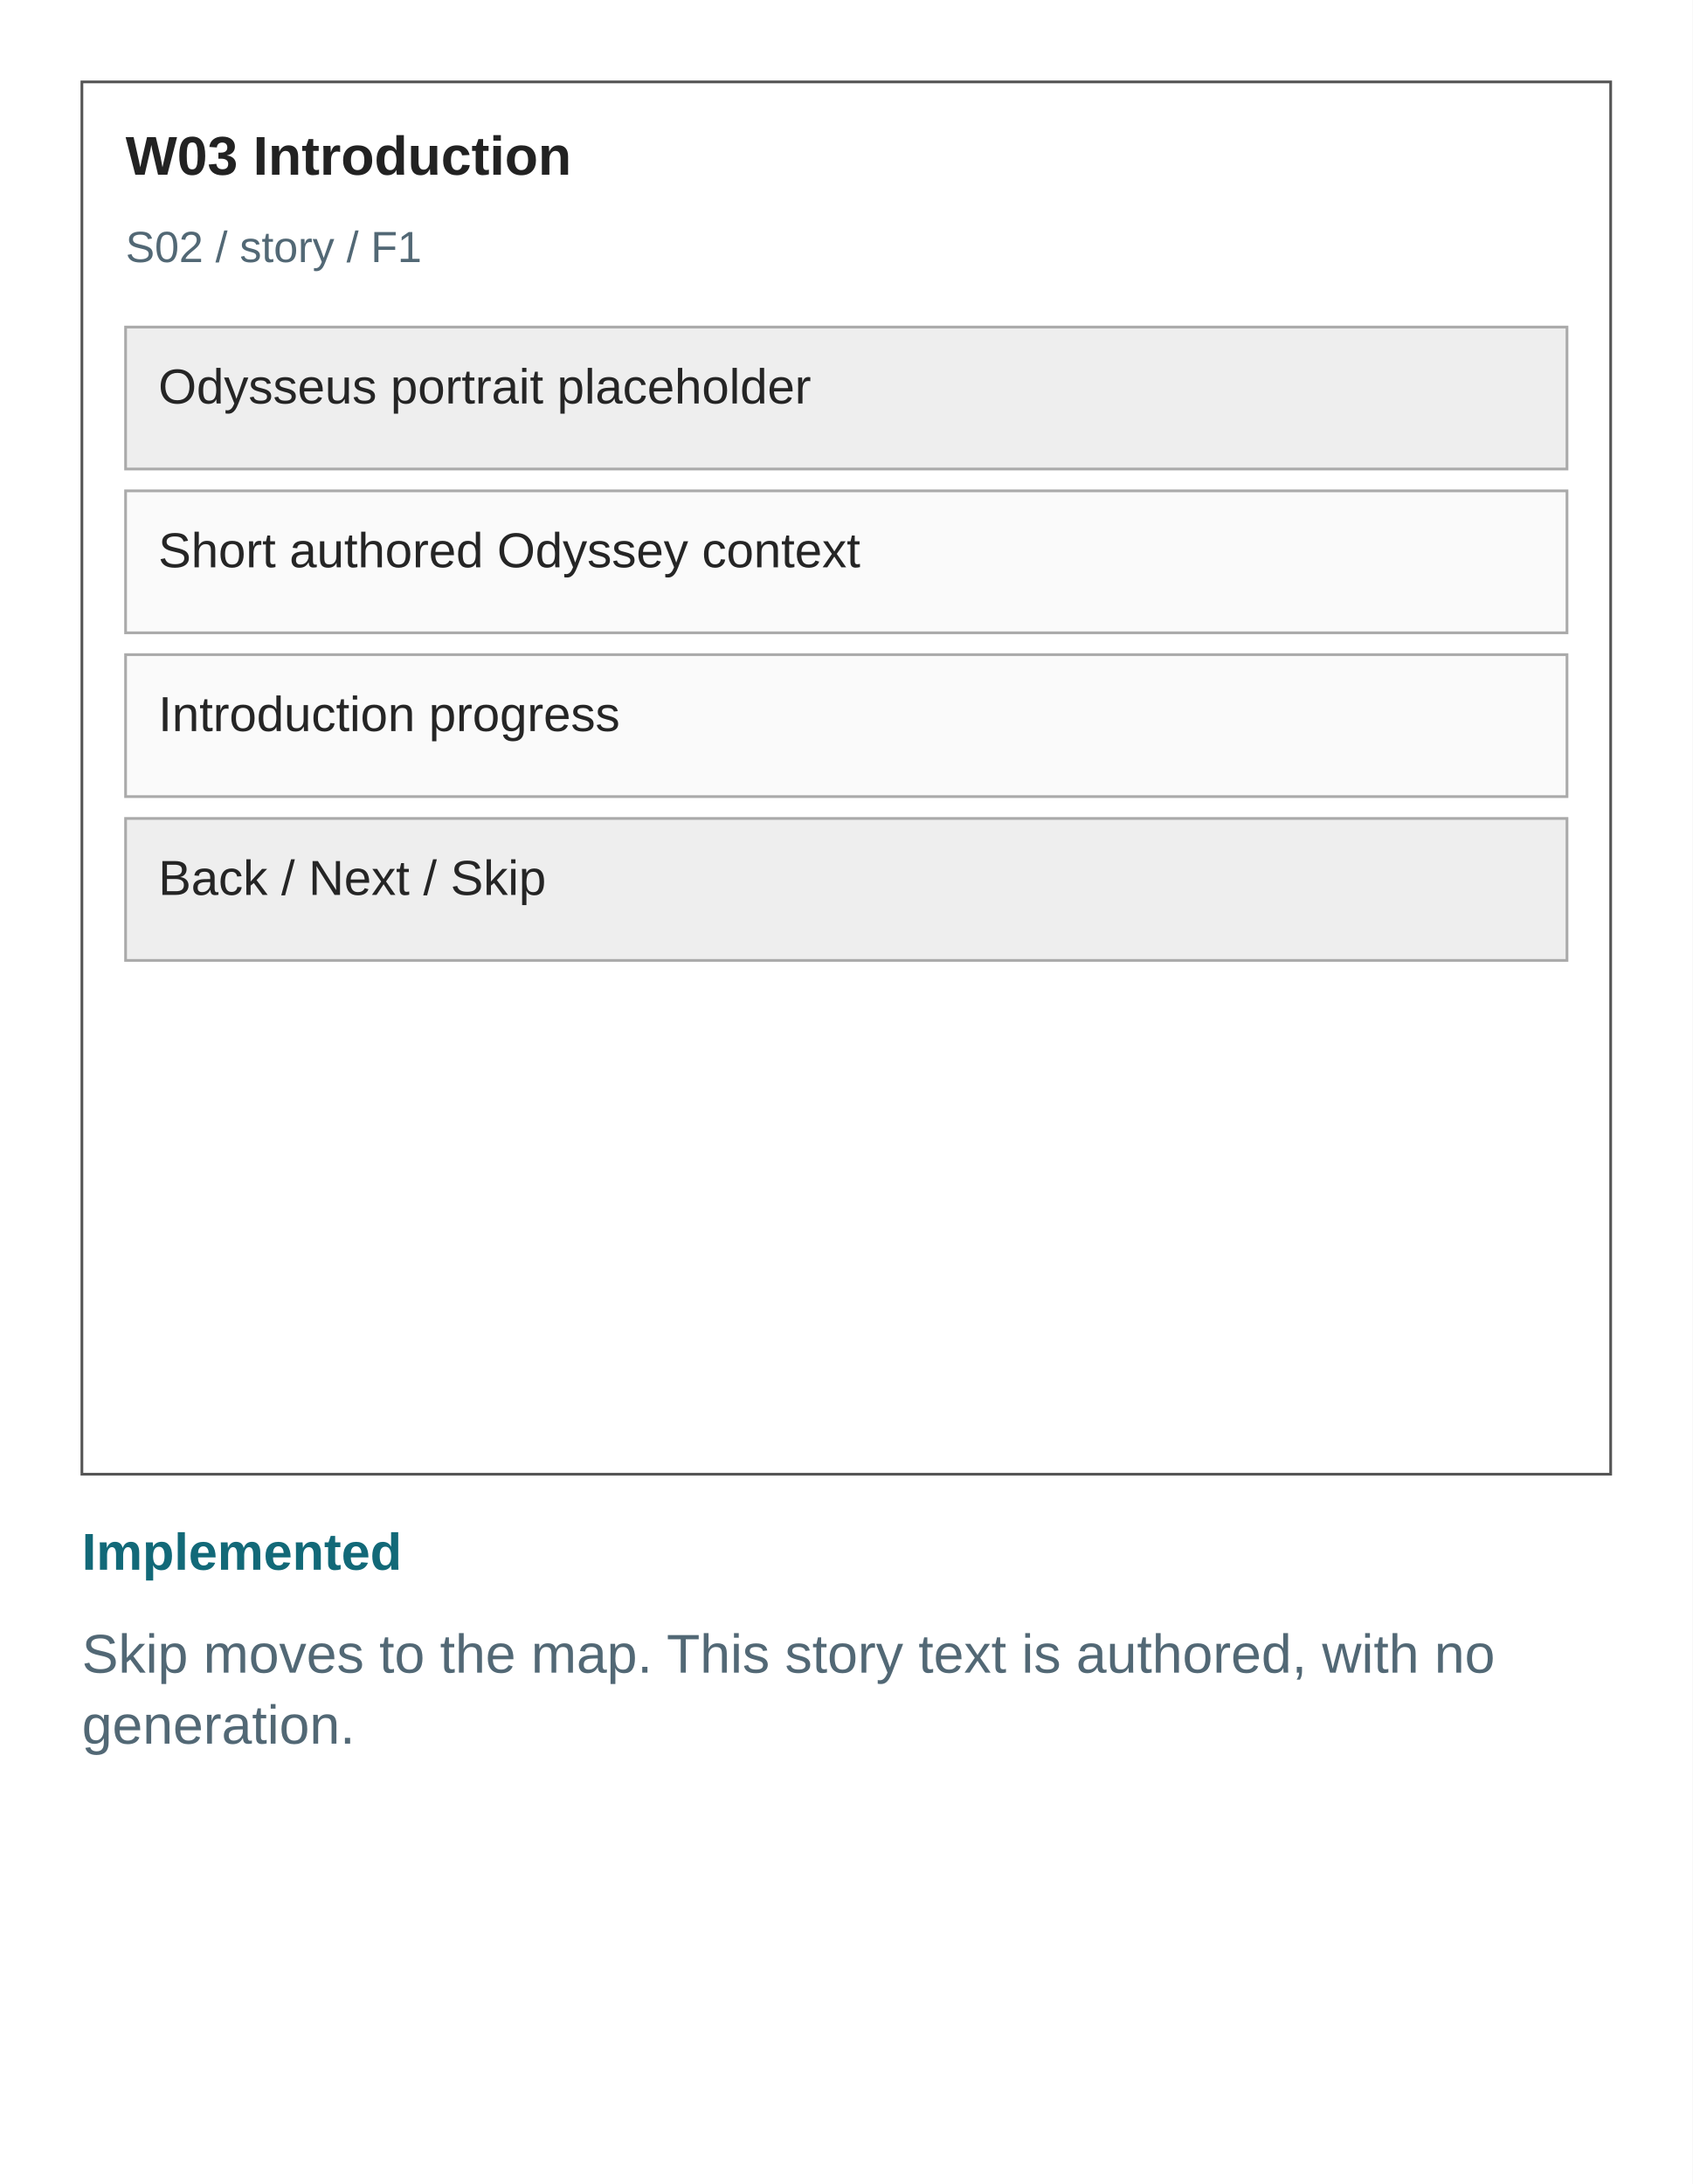
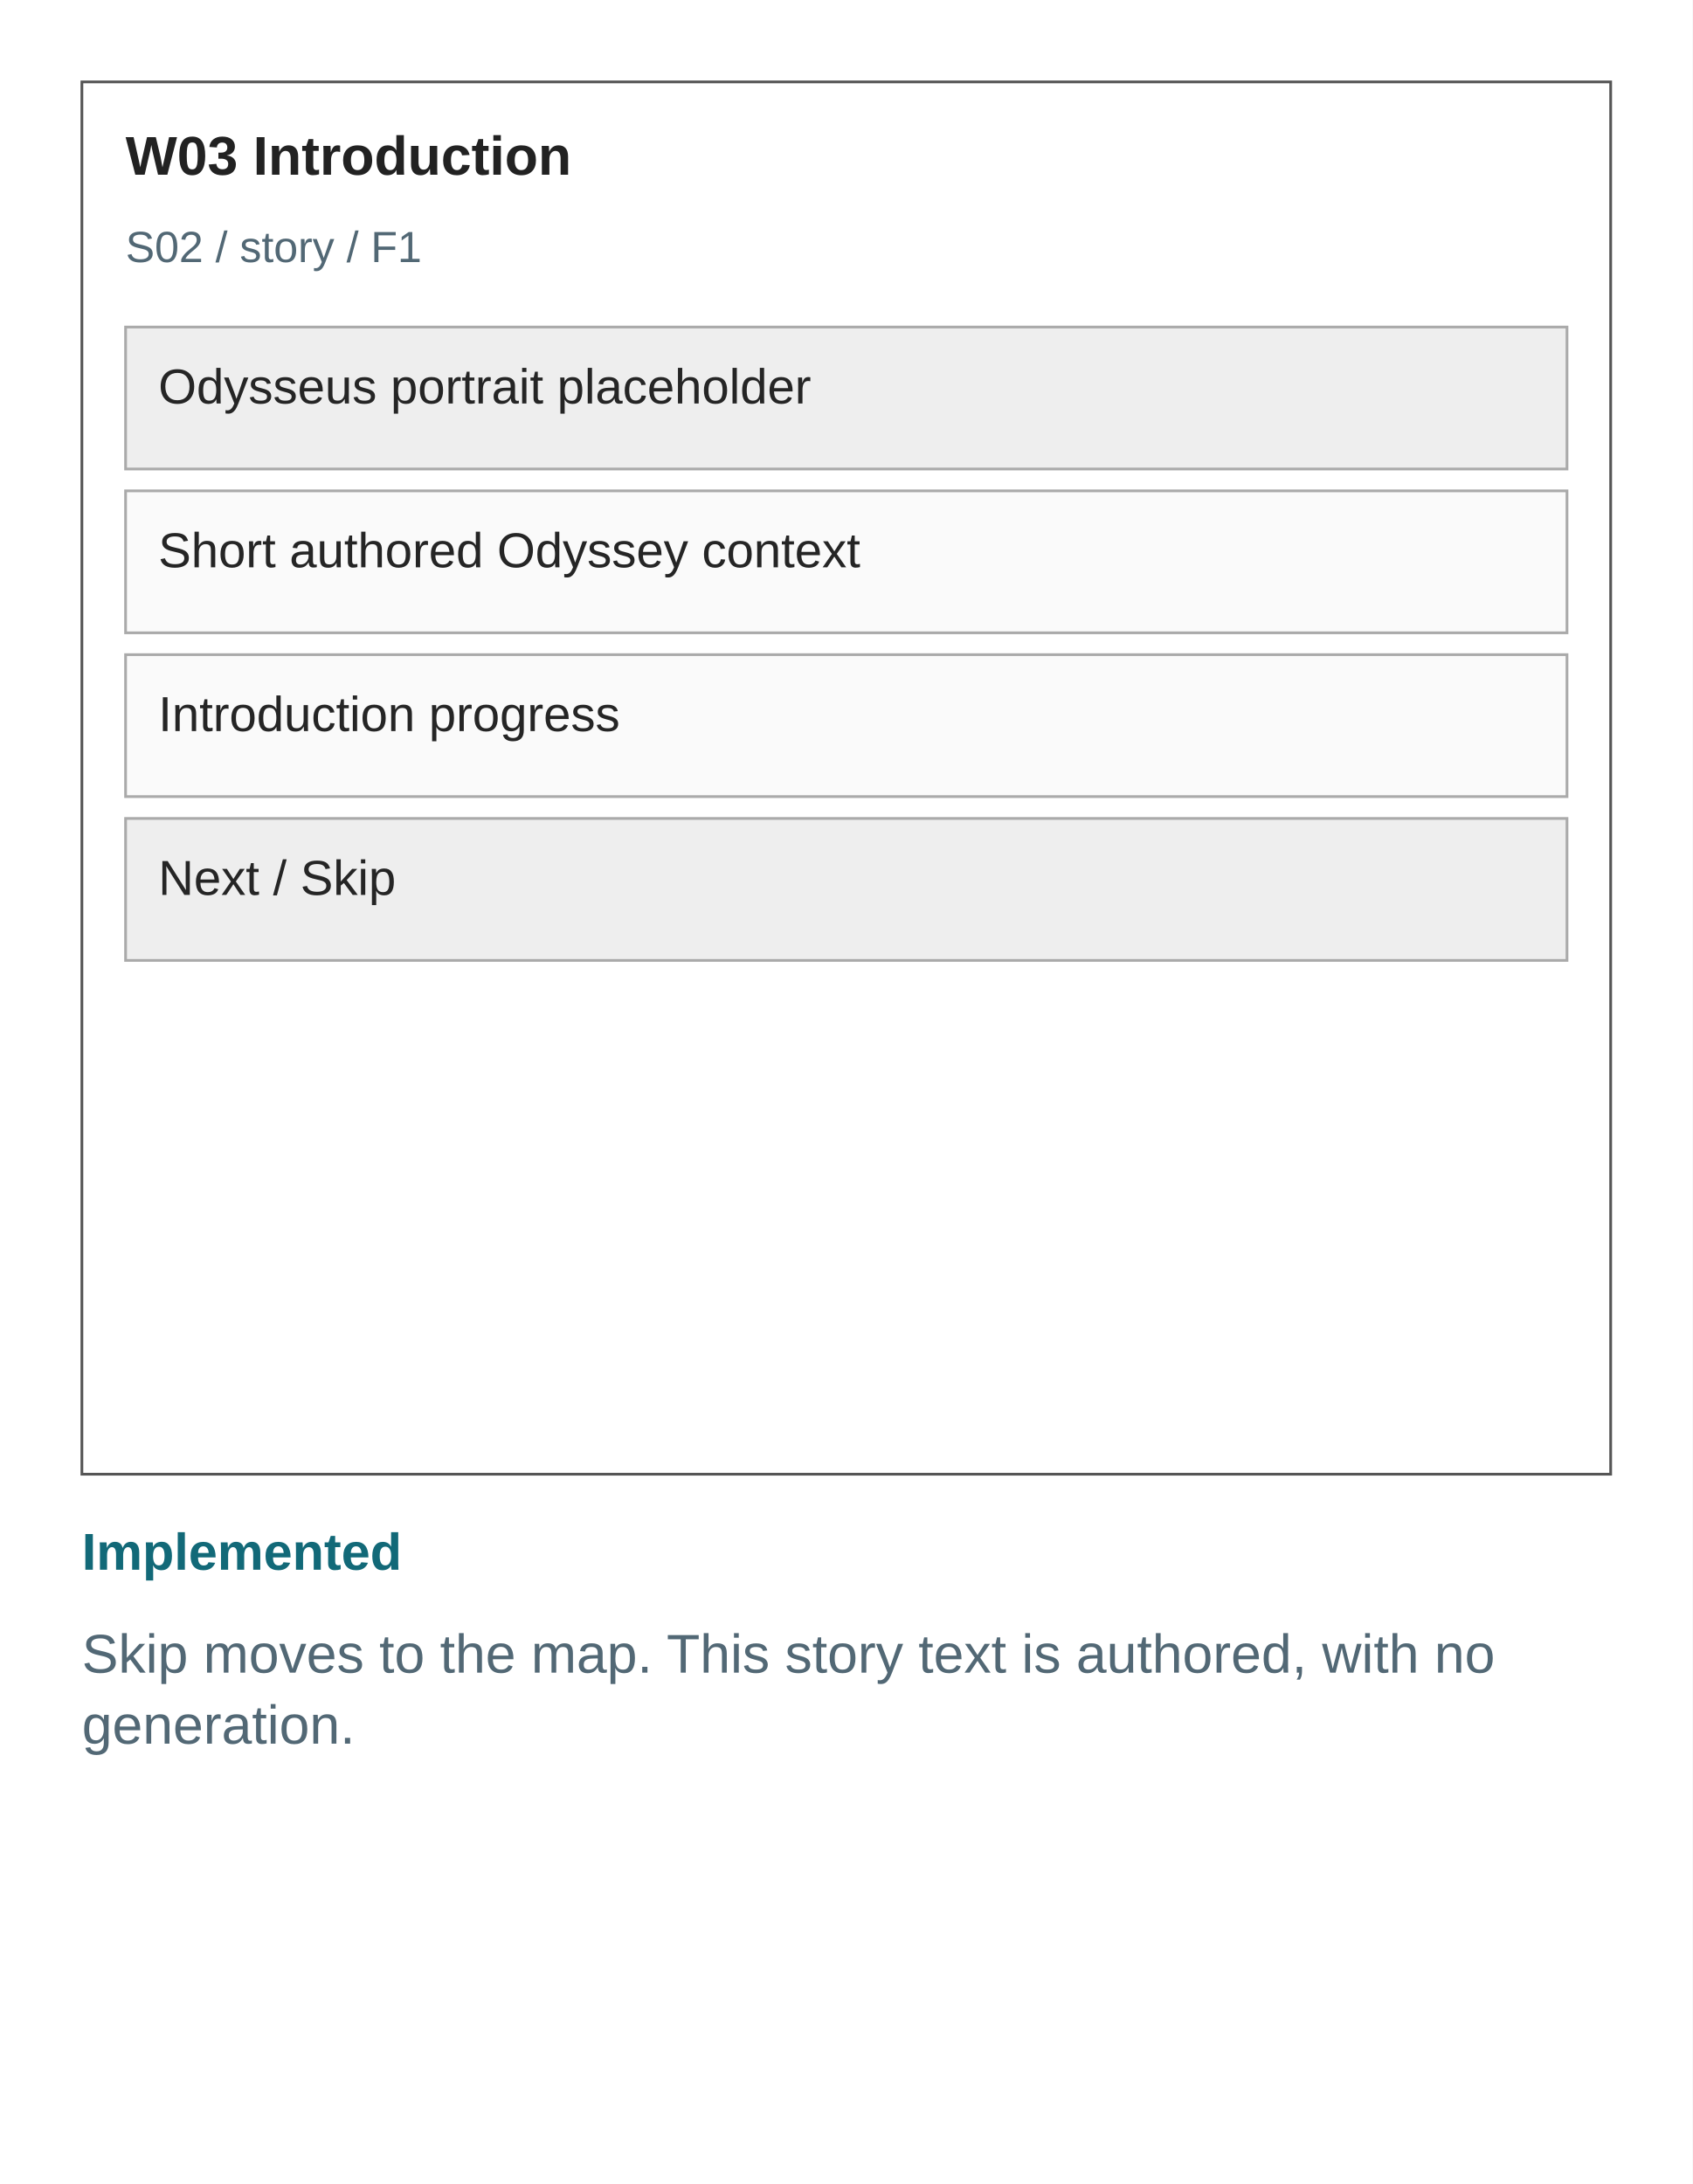
<svg xmlns="http://www.w3.org/2000/svg" viewBox="0 0 620 800">
  <rect width="100%" height="100%" fill="white" />
  <defs>
    <marker id="arrow" markerWidth="8" markerHeight="8" refX="7" refY="4" orient="auto">
      <path d="M0 0 L8 4 L0 8" fill="#526875" />
    </marker>
  </defs>
  <rect x="30" y="30" width="560" height="510" fill="#ffffff" stroke="#555555" />
  <text x="46" y="64.0" font-family="Arial" font-size="20" font-weight="bold" fill="#222222">W03 Introduction</text>
  <text x="46" y="96.0" font-family="Arial" font-size="16" font-weight="normal" fill="#526875">S02 / story / F1</text>
  <rect x="46" y="119.8" width="528" height="52" fill="#eeeeee" stroke="#aaaaaa" />
  <text x="58" y="147.8" font-family="Arial" font-size="18" font-weight="normal" fill="#252525">Odysseus portrait placeholder</text>
  <rect x="46" y="179.8" width="528" height="52" fill="#fafafa" stroke="#aaaaaa" />
  <text x="58" y="207.8" font-family="Arial" font-size="18" font-weight="normal" fill="#252525">Short authored Odyssey context</text>
  <rect x="46" y="239.8" width="528" height="52" fill="#fafafa" stroke="#aaaaaa" />
  <text x="58" y="267.8" font-family="Arial" font-size="18" font-weight="normal" fill="#252525">Introduction progress</text>
  <rect x="46" y="299.8" width="528" height="52" fill="#eeeeee" stroke="#aaaaaa" />
-   <text x="58" y="327.8" font-family="Arial" font-size="18" font-weight="normal" fill="#252525">Back / Next / Skip</text>
+   <text x="58" y="327.8" font-family="Arial" font-size="18" font-weight="normal" fill="#252525">Next / Skip</text>
  <text x="30" y="575.0" font-family="Arial" font-size="19" font-weight="bold" fill="#126978">Implemented</text>
  <text x="30" y="612.7" font-family="Arial" font-size="20" font-weight="normal" fill="#526875">Skip moves to the map. This story text is authored, with no</text>
  <text x="30" y="638.7" font-family="Arial" font-size="20" font-weight="normal" fill="#526875">generation.</text>
</svg>
